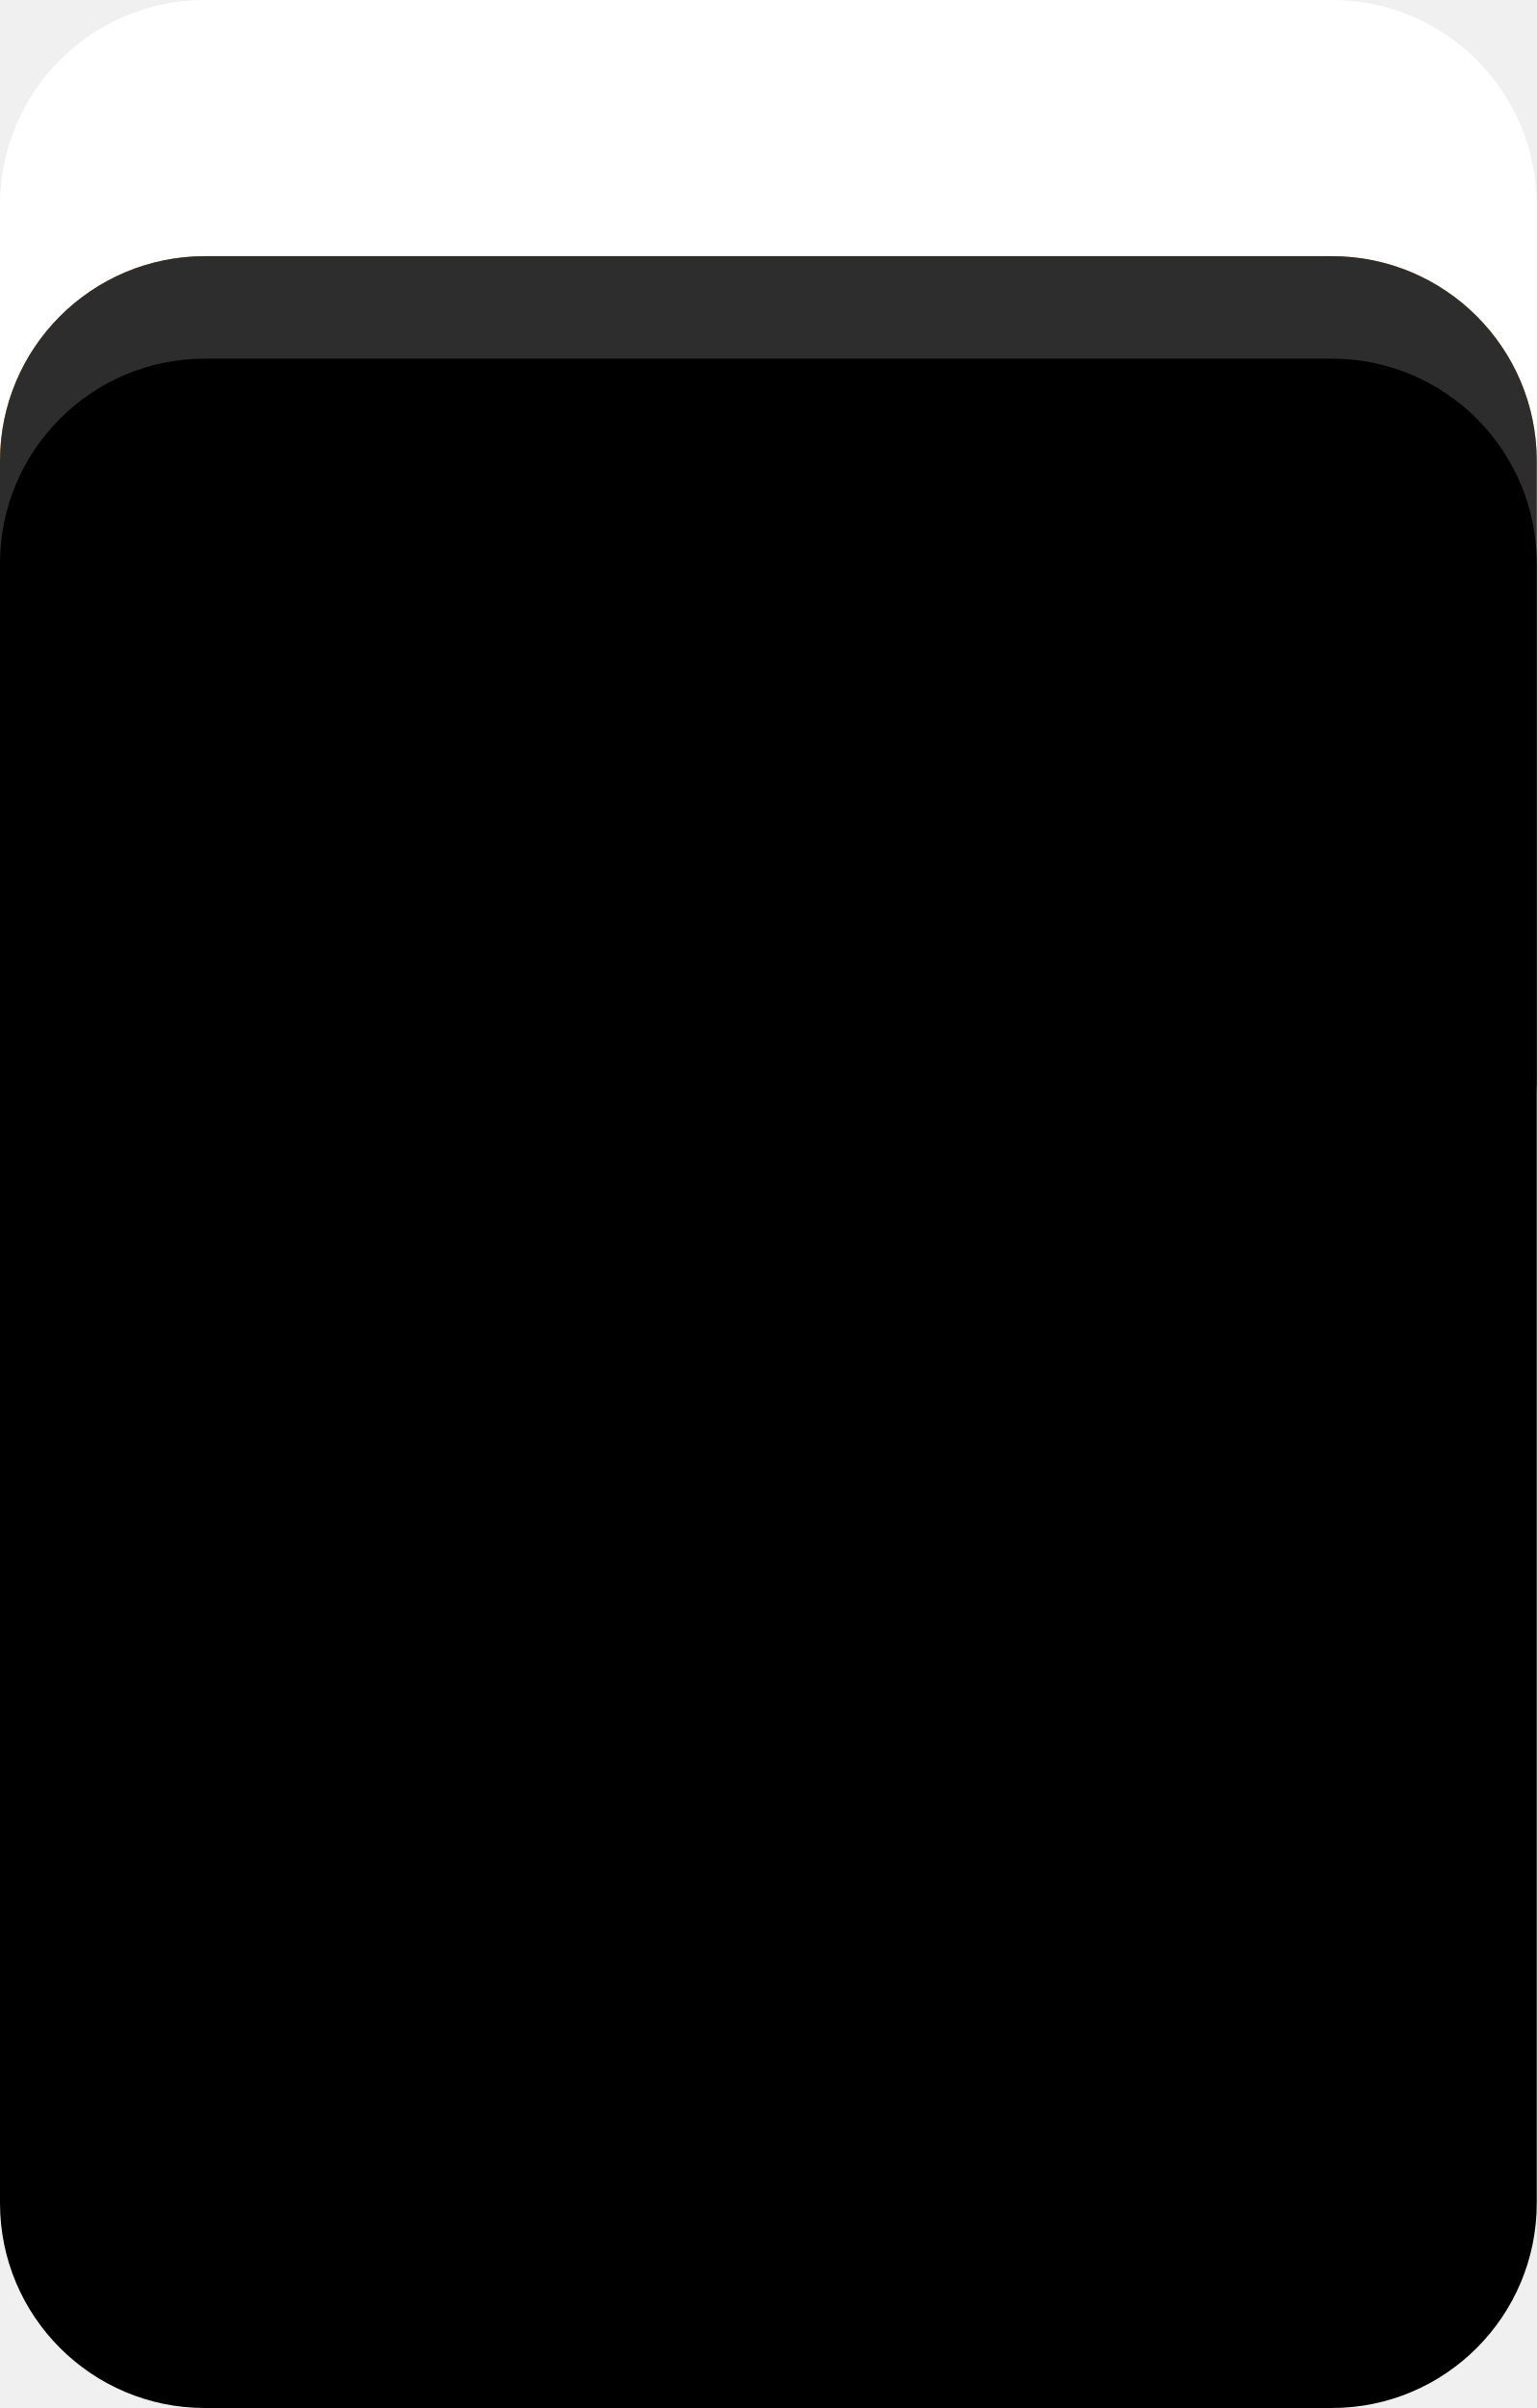
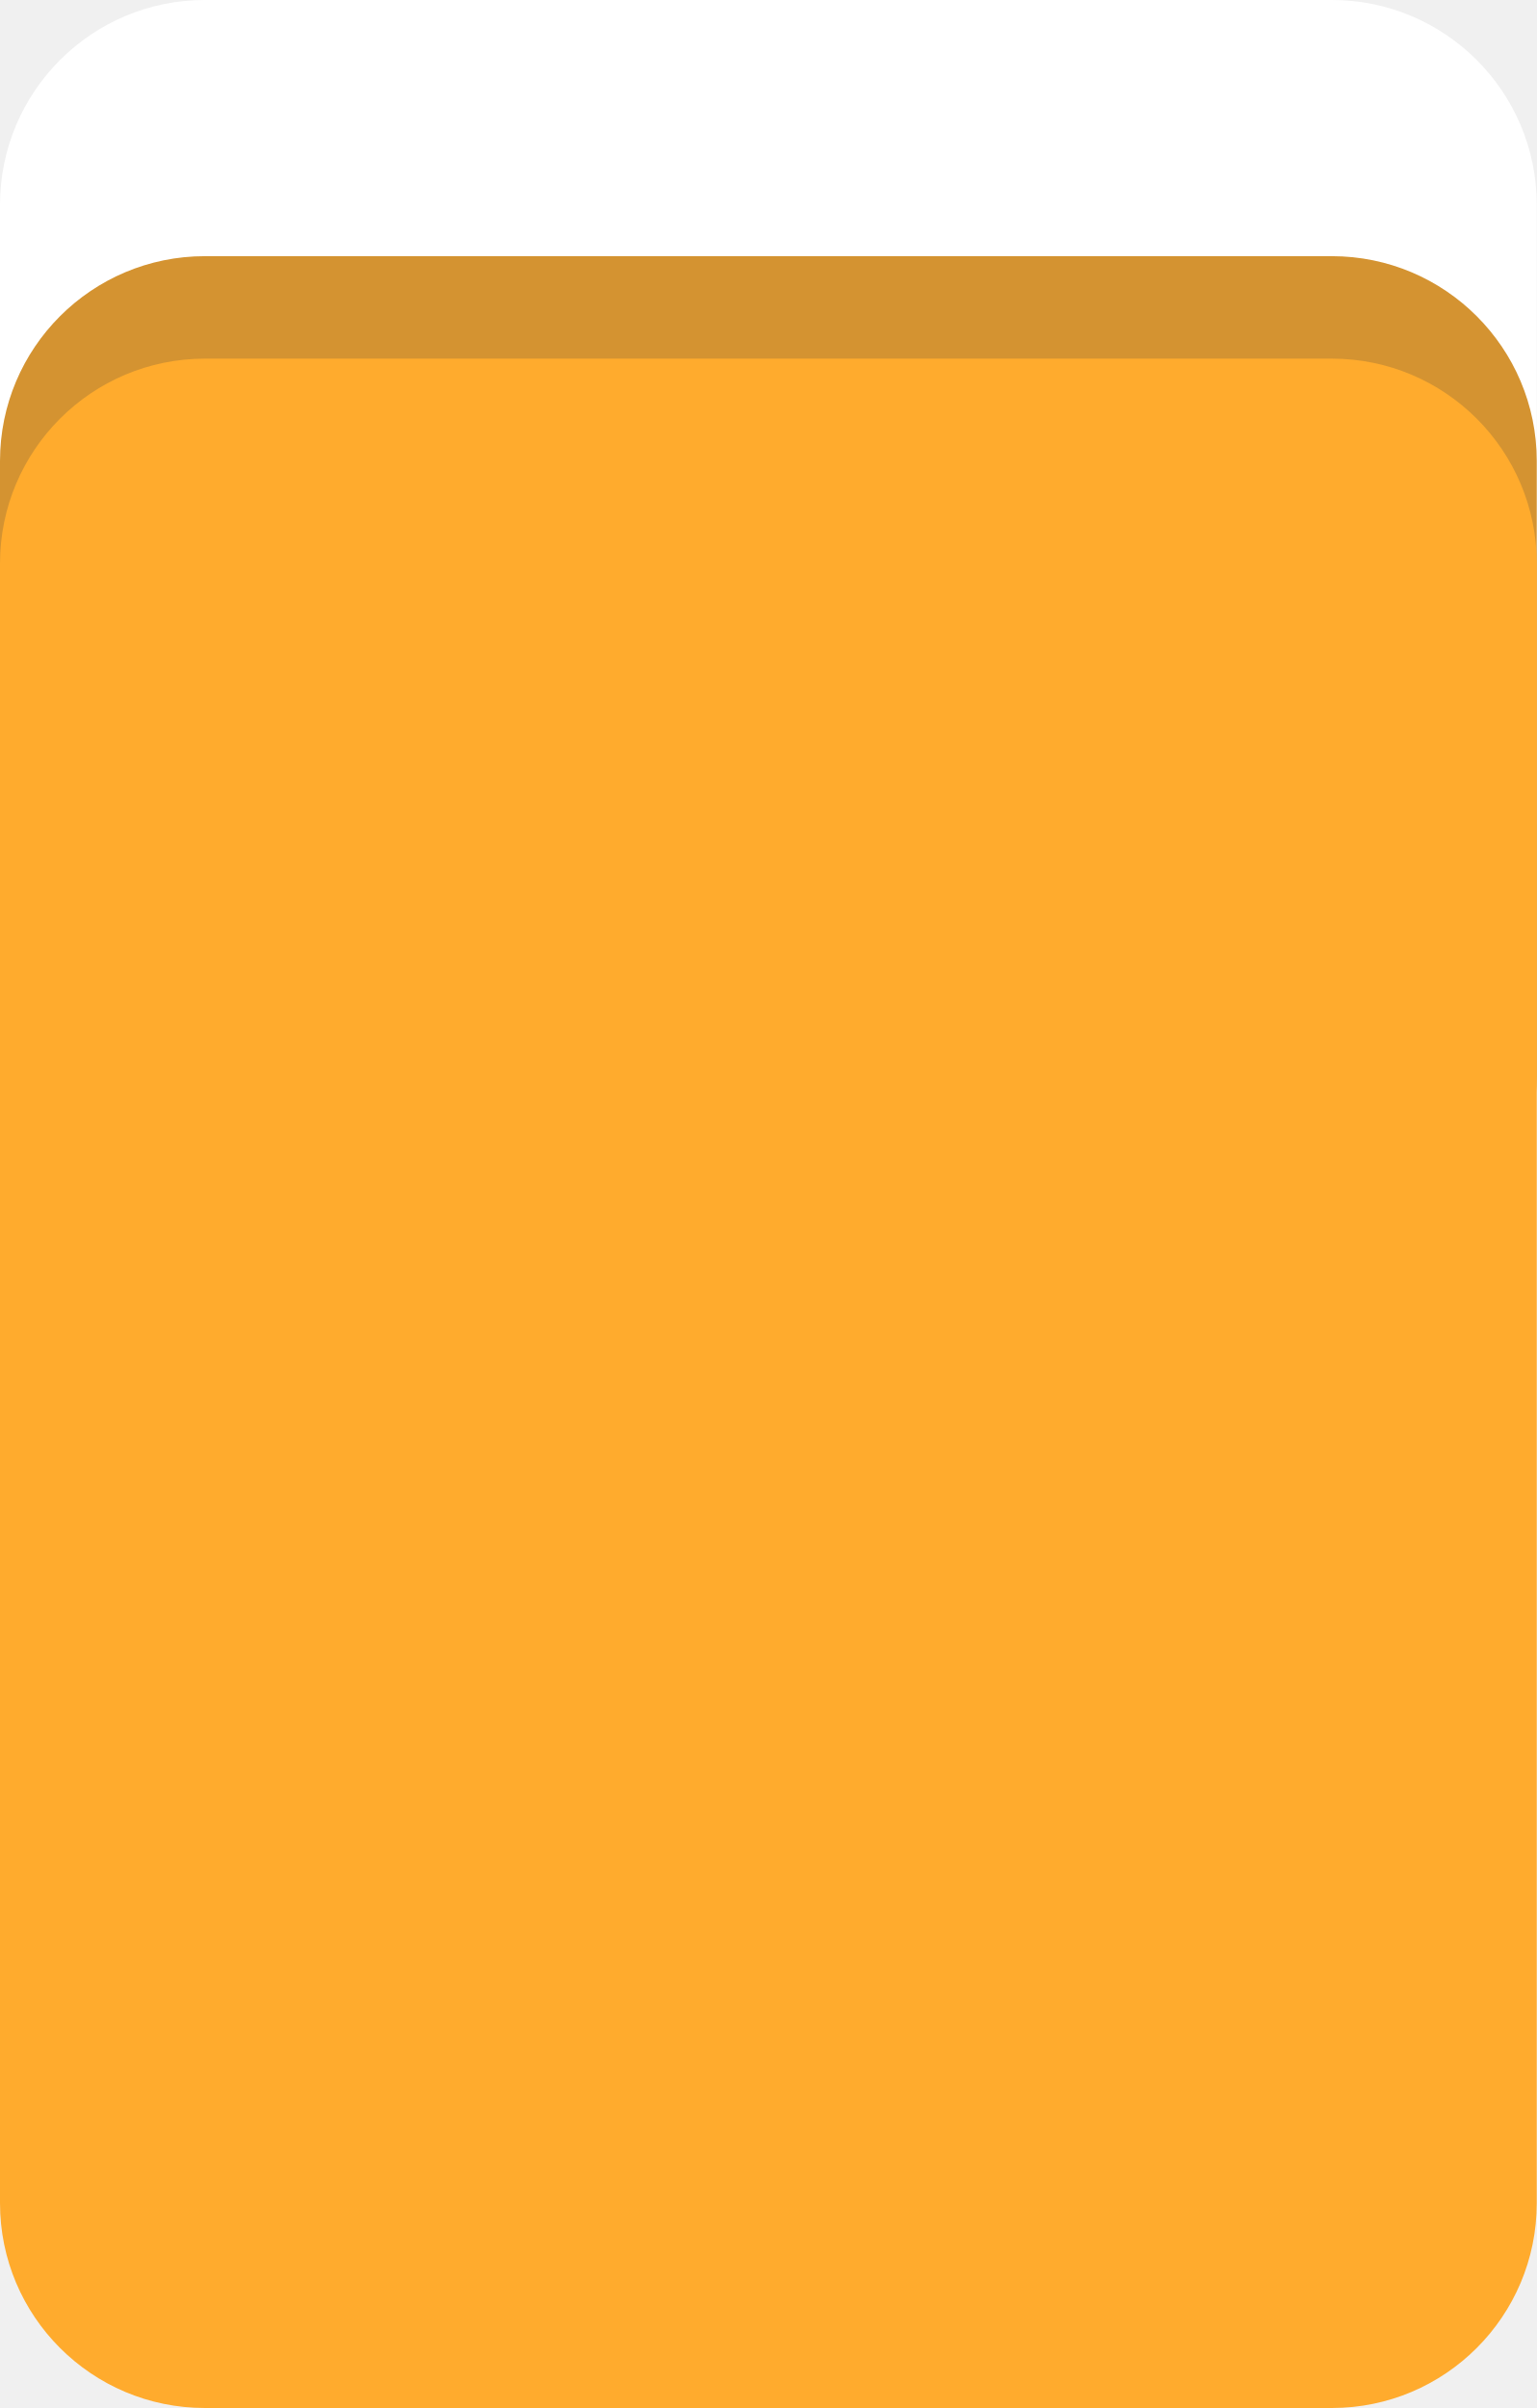
<svg xmlns="http://www.w3.org/2000/svg" width="300" height="470">
  <rect width="300" height="200" y="0" ry="40" fill="#fff" />
  <rect width="300" height="200" y="50" ry="40" fill="#d49331" />
-   <rect width="300" height="200" y="50" ry="40" fill="#2d2d2d" />
-   <rect width="300" height="400" y="70" ry="40" fill="#000" />
+   <rect width="300" height="400" y="70" ry="40" fill="#ffab2d" />
</svg>
